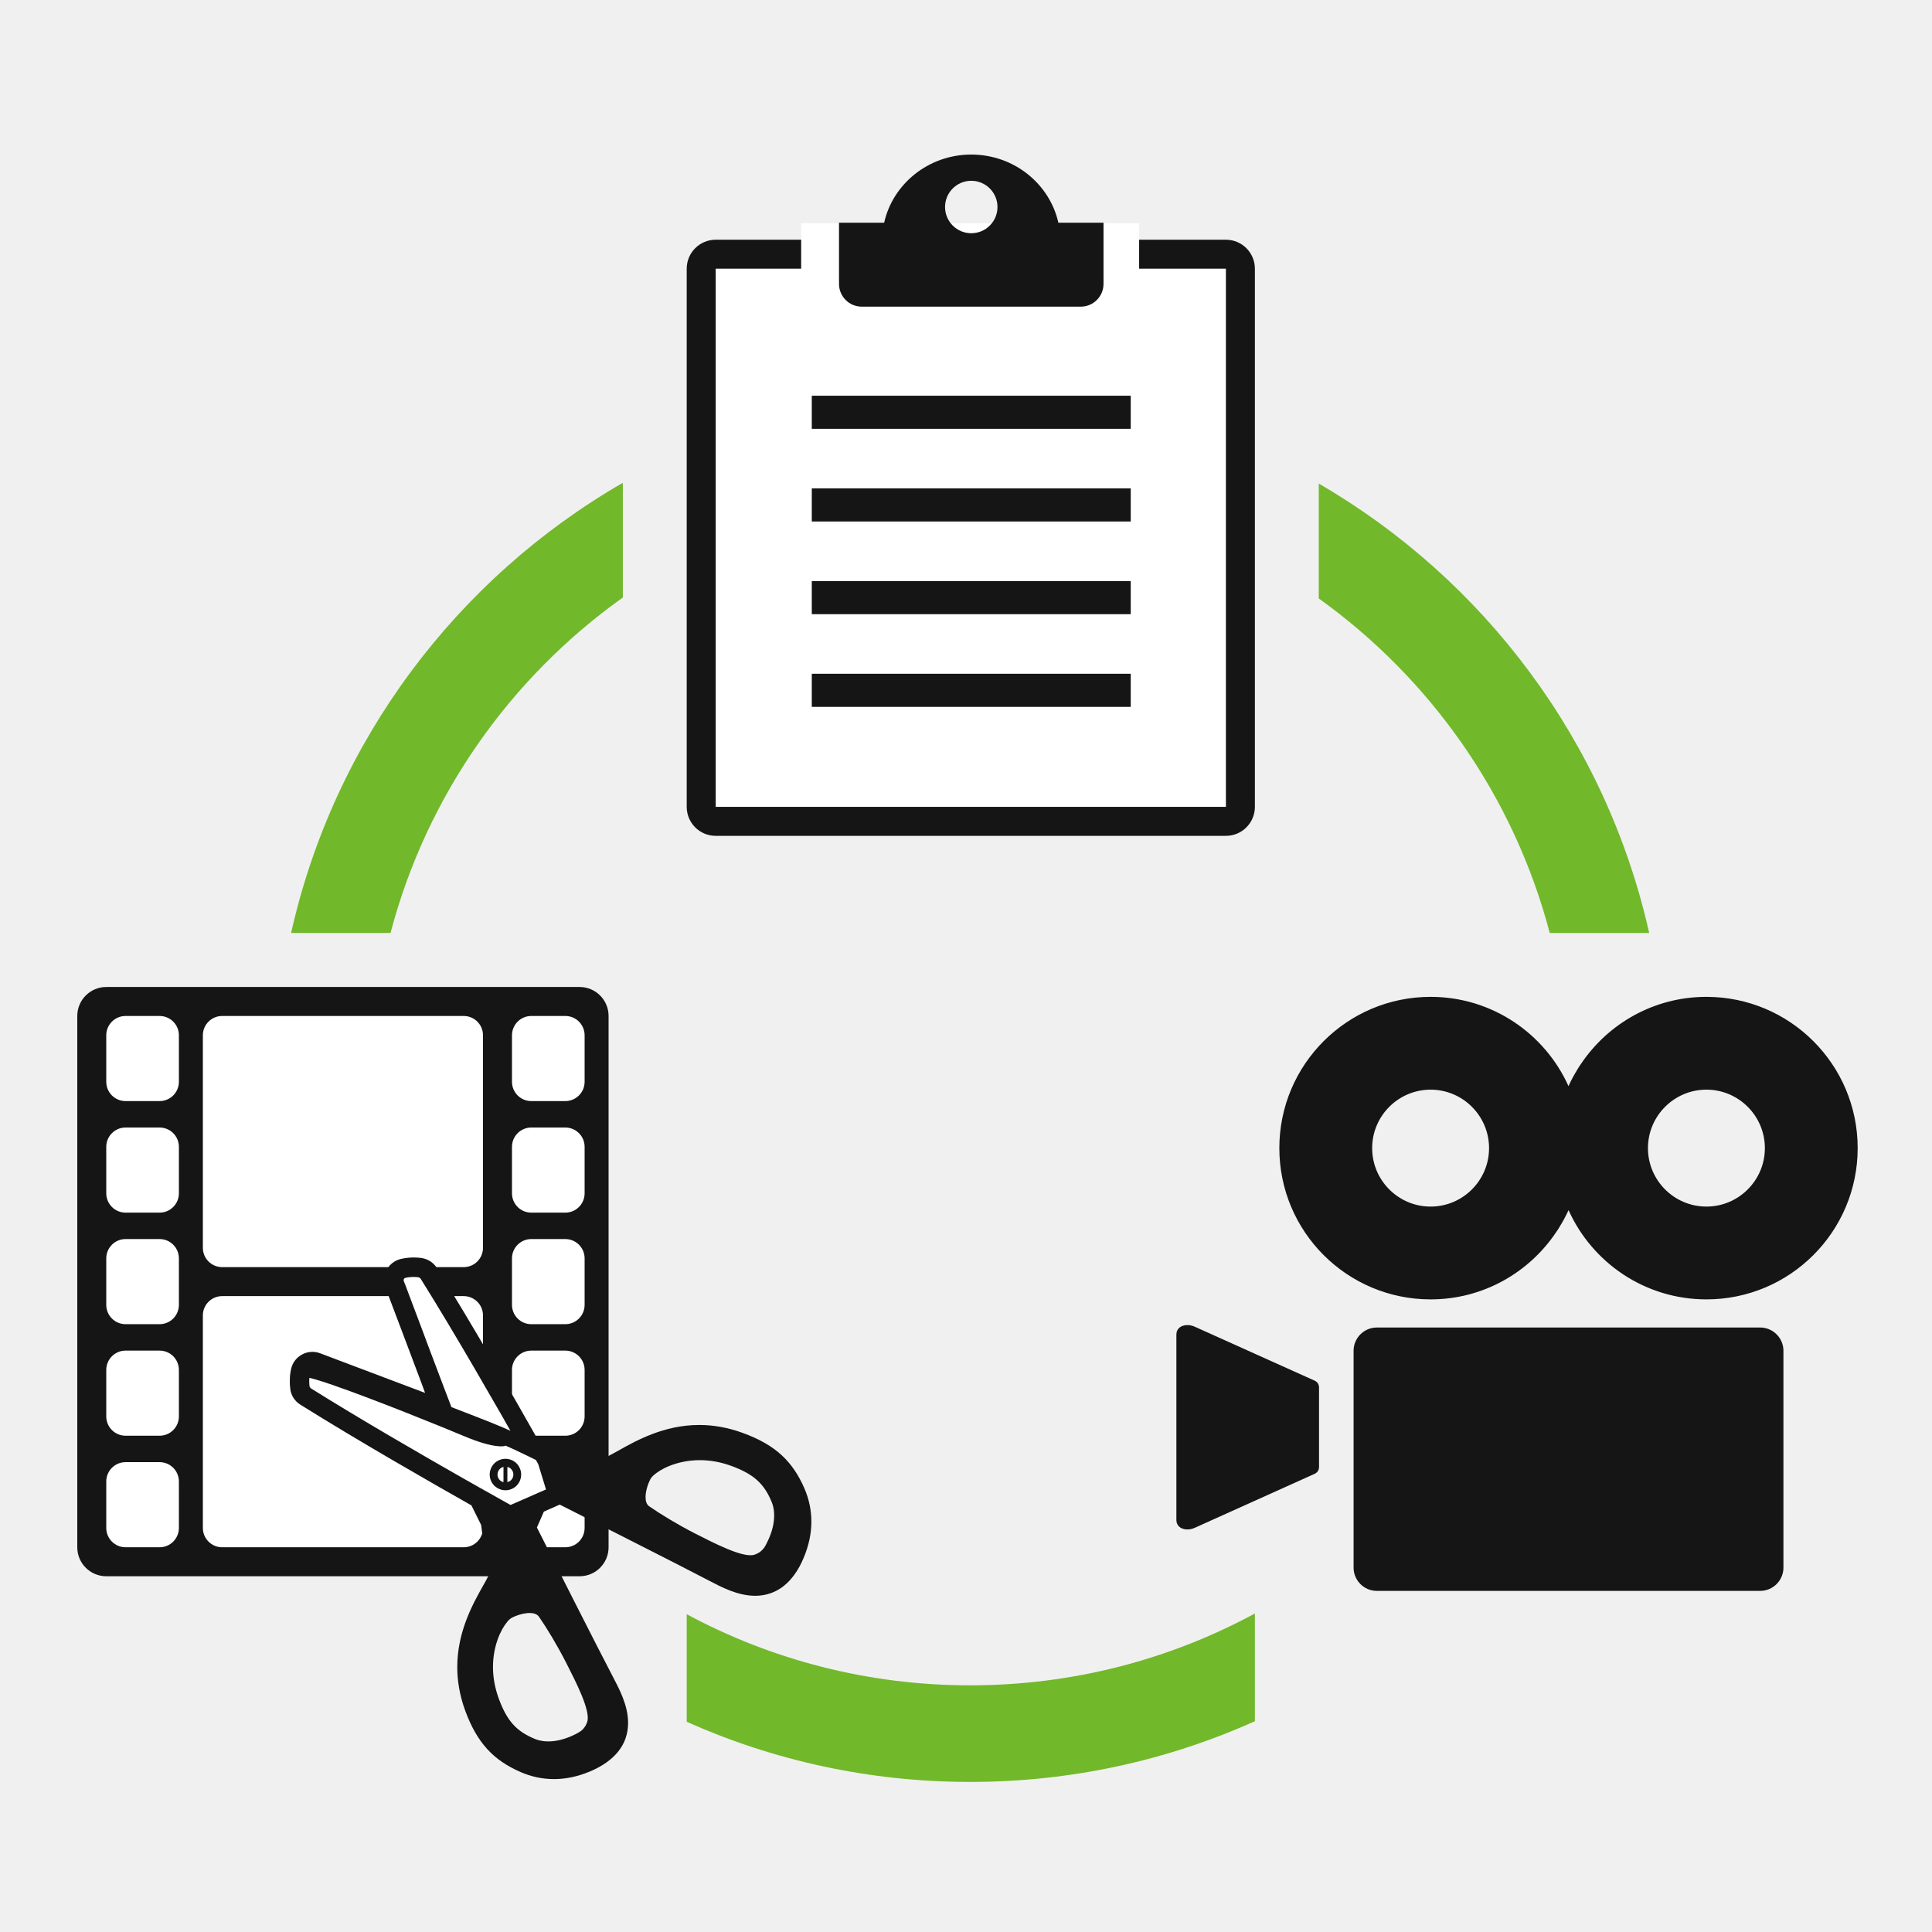
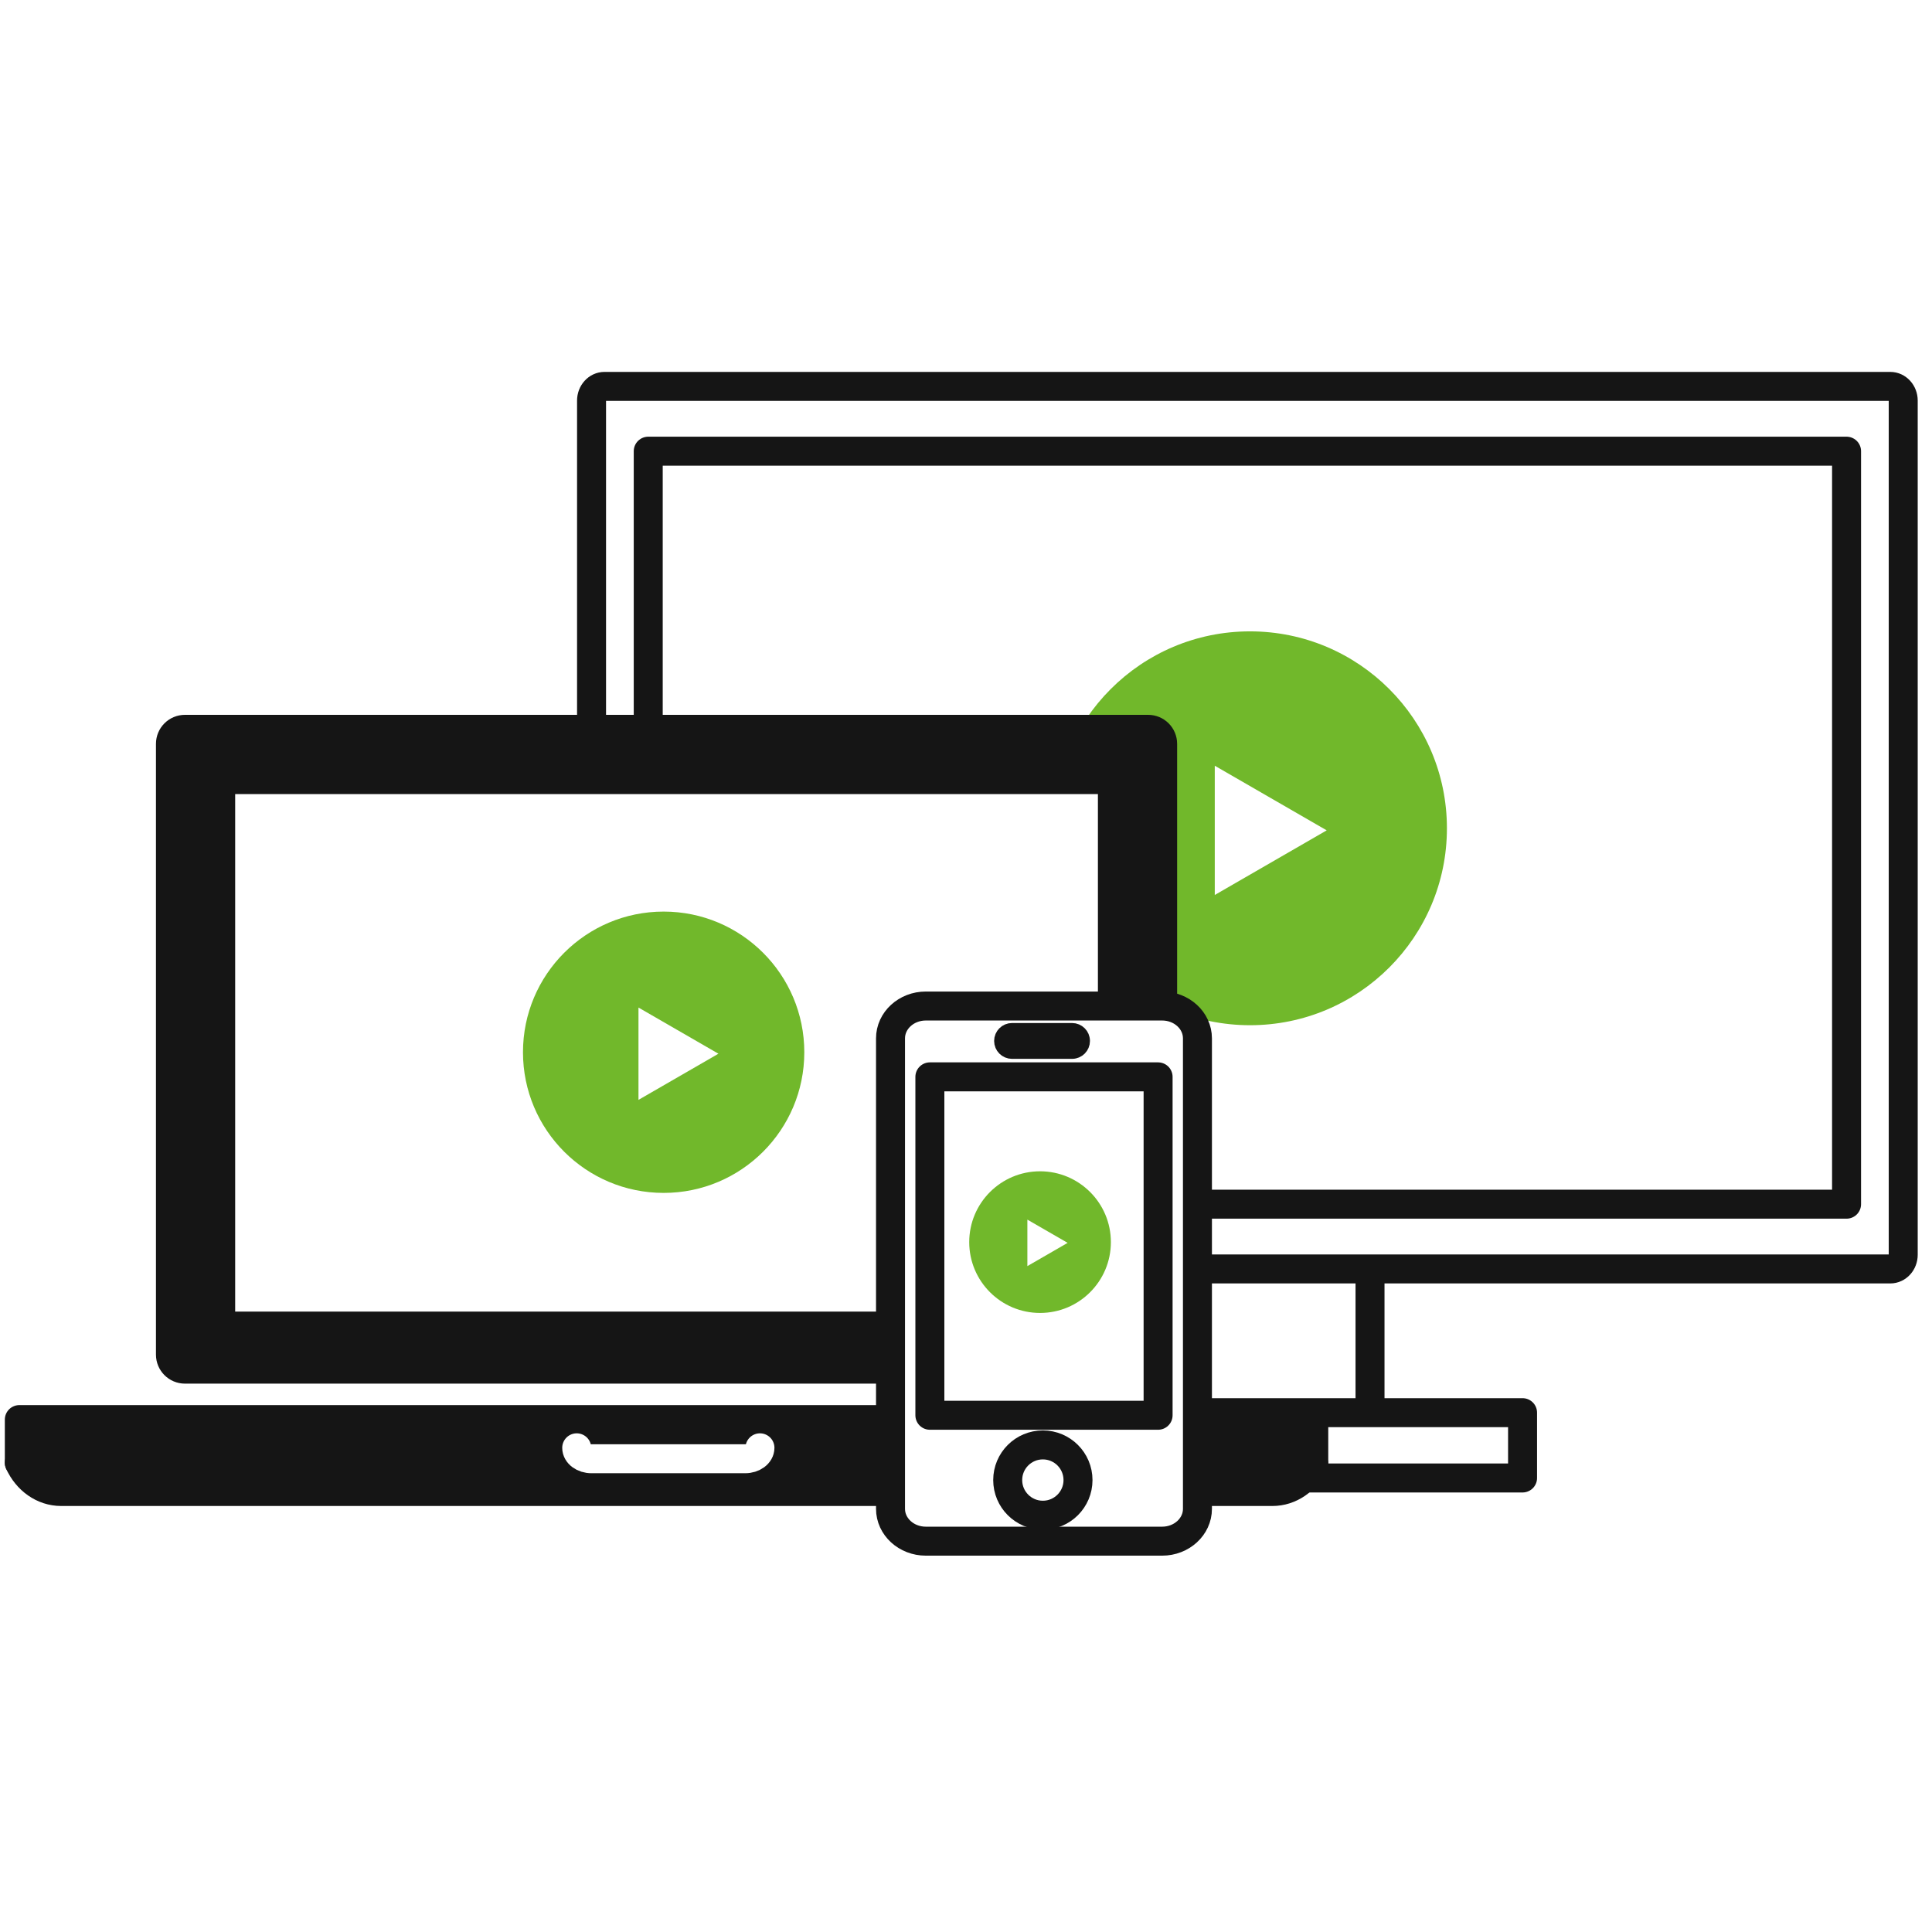
<svg xmlns="http://www.w3.org/2000/svg" width="200" height="200" viewBox="0 0 200 200" fill="none">
-   <path fill-rule="evenodd" clip-rule="evenodd" d="M64.476 49.979C47.303 59.888 34.6 76.678 30.134 96.582H40.427C44.17 82.368 52.829 70.149 64.476 61.854V49.979ZM100.428 184.465C89.98 184.465 80.05 182.24 71.088 178.239V167.103C79.824 171.8 89.815 174.465 100.428 174.465C111.098 174.465 121.138 171.772 129.906 167.028V178.178C120.908 182.218 110.931 184.465 100.428 184.465ZM170.723 96.582C166.269 76.731 153.622 59.978 136.518 50.059V61.952C148.096 70.246 156.702 82.424 160.43 96.582H170.723Z" fill="#71B82B" />
-   <path d="M136.046 143.595V143.596V151.899C136.046 151.974 135.987 152.064 135.931 152.093L123.489 157.697C123.119 157.864 122.782 157.856 122.567 157.771C122.369 157.692 122.279 157.56 122.279 157.38V138.12C122.279 137.941 122.369 137.808 122.567 137.729C122.782 137.644 123.119 137.636 123.489 137.803C123.489 137.803 123.489 137.803 123.489 137.803L135.931 143.401C135.987 143.43 136.046 143.52 136.046 143.595Z" fill="#151515" stroke="#151515" />
-   <path d="M142.528 137.924H182.215C183.261 137.924 184.12 138.782 184.12 139.828V162.284C184.12 163.33 183.262 164.188 182.216 164.188H142.528C141.482 164.188 140.623 163.33 140.623 162.284V139.828C140.623 138.782 141.481 137.924 142.528 137.924Z" fill="#151515" stroke="#151515" />
-   <path d="M164.06 110.441L164.06 110.44C166.779 106.376 171.394 103.694 176.647 103.694C185.019 103.694 191.806 110.481 191.806 118.853C191.806 127.225 185.019 134.012 176.647 134.012C170.494 134.012 165.207 130.339 162.831 125.067L162.377 124.06L161.92 125.066C161.652 125.656 161.342 126.222 161.004 126.77L161.003 126.77C160.98 126.807 160.959 126.845 160.941 126.875L160.934 126.887C160.914 126.922 160.899 126.948 160.885 126.971L160.884 126.972C160.847 127.029 160.817 127.073 160.781 127.124C160.754 127.162 160.724 127.205 160.686 127.261L160.685 127.263C157.966 131.329 153.35 134.012 148.096 134.012C139.724 134.012 132.937 127.225 132.937 118.853C132.937 110.481 139.724 103.694 148.096 103.694C154.249 103.694 159.537 107.367 161.912 112.638L162.365 113.645L162.823 112.64C163.092 112.048 163.404 111.48 163.744 110.929L163.744 110.929C163.769 110.888 163.793 110.847 163.81 110.816C163.83 110.782 163.845 110.757 163.859 110.735L163.859 110.735C163.896 110.676 163.927 110.633 163.962 110.583C163.99 110.543 164.021 110.5 164.06 110.441ZM141.545 118.853V118.853C141.545 122.466 144.483 125.405 148.096 125.405C151.709 125.405 154.647 122.466 154.647 118.853C154.647 115.24 151.709 112.302 148.096 112.302C144.483 112.302 141.545 115.24 141.545 118.853ZM170.096 118.853C170.096 122.466 173.035 125.404 176.647 125.404C180.26 125.404 183.199 122.466 183.199 118.853C183.199 115.24 180.26 112.301 176.647 112.301C173.035 112.301 170.096 115.24 170.096 118.853Z" fill="#151515" stroke="#151515" />
-   <rect x="8" y="102.173" width="55" height="61" rx="3" fill="#151515" />
-   <rect x="11" y="105.173" width="7.519" height="8.812" rx="2" fill="white" />
-   <rect x="11" y="116.72" width="7.519" height="8.812" rx="2" fill="white" />
-   <rect x="11" y="128.267" width="7.519" height="8.812" rx="2" fill="white" />
-   <rect x="11" y="139.814" width="7.519" height="8.812" rx="2" fill="white" />
-   <rect x="11" y="151.361" width="7.519" height="8.812" rx="2" fill="white" />
-   <rect x="53" y="105.173" width="7.519" height="8.812" rx="2" fill="white" />
-   <rect x="53" y="116.72" width="7.519" height="8.812" rx="2" fill="white" />
-   <rect x="53" y="128.267" width="7.519" height="8.812" rx="2" fill="white" />
-   <rect x="53" y="139.814" width="7.519" height="8.812" rx="2" fill="white" />
-   <rect x="53" y="151.361" width="7.519" height="8.812" rx="2" fill="white" />
-   <rect x="21" y="105.173" width="29" height="26" rx="2" fill="white" />
-   <rect x="21" y="134.173" width="29" height="26" rx="2" fill="white" />
-   <path d="M51.902 157.31L57.756 155.037L56.792 150.698L54.244 149.32L43.637 131.138L40.4 131.964L45.29 145.946L31.997 141.469L30.895 144.017L51.902 157.31Z" fill="white" />
-   <path d="M82.26 162.974C82.259 162.975 82.258 162.976 82.258 162.977C82.257 162.977 82.257 162.978 82.257 162.978L82.26 162.974Z" fill="#151515" />
-   <path d="M61.047 183.395L61.046 183.394C61.052 183.392 61.057 183.39 61.062 183.388L60.984 183.203L60.983 183.2L61.056 183.372L61.056 183.373L61.063 183.388C61.715 183.112 62.296 182.793 62.799 182.435C63.73 181.769 64.404 180.946 64.743 179.993C64.939 179.446 65.021 178.893 65.021 178.353C65.016 176.533 64.114 174.854 63.446 173.578C61.864 170.564 57.227 161.385 55.58 158.127L56.303 156.478L57.944 155.756C61.21 157.41 70.389 162.047 73.403 163.63C74.673 164.291 76.355 165.191 78.172 165.196C78.713 165.196 79.265 165.114 79.811 164.918C80.759 164.581 81.591 163.917 82.258 162.976C82.616 162.481 82.936 161.899 83.205 161.238C83.205 161.238 83.205 161.238 83.205 161.237C83.206 161.235 83.207 161.234 83.207 161.232L83.207 161.232C83.727 160.002 83.992 158.749 83.992 157.516C83.992 156.336 83.751 155.174 83.268 154.069C82.681 152.725 81.95 151.593 80.924 150.647C79.898 149.701 78.585 148.948 76.854 148.323C75.267 147.746 73.771 147.513 72.386 147.513C68.721 147.514 65.85 149.134 63.969 150.193C63.683 150.348 63.426 150.494 63.19 150.619C62.297 151.096 61.622 151.245 61.126 151.245C61.022 151.244 60.931 151.233 60.841 151.222C60.799 151.216 60.755 151.212 60.715 151.204C60.571 151.177 60.449 151.136 60.34 151.089C60.277 151.061 60.215 151.032 60.156 150.997C60.108 150.969 60.058 150.94 60.017 150.91C59.901 150.826 59.816 150.74 59.755 150.671L59.68 150.581L59.65 150.543L59.609 150.496L59.609 150.495L59.432 150.31L59.336 150.208L57.697 149.98C57.191 149.734 56.431 149.355 55.635 148.96C53.29 144.8 48.965 137.24 45.234 131.267L45.232 131.264C44.873 130.699 44.29 130.324 43.629 130.228L43.625 130.227C43.362 130.191 43.098 130.174 42.834 130.174C42.647 130.174 42.459 130.183 42.274 130.201C42.025 130.226 41.768 130.26 41.514 130.323L41.514 130.322C41.513 130.322 41.512 130.323 41.511 130.323C41.51 130.323 41.508 130.323 41.507 130.324L41.507 130.324C40.484 130.56 39.765 131.468 39.767 132.52C39.767 132.8 39.815 133.076 39.915 133.334L39.916 133.336C40.163 133.966 40.768 135.58 41.542 137.627C42.306 139.664 43.05 141.635 43.743 143.475L44.001 144.192C41.968 143.42 39.742 142.58 37.443 141.717C35.396 140.951 33.785 140.339 33.158 140.098C32.895 139.996 32.615 139.943 32.334 139.943C31.976 139.943 31.616 140.03 31.288 140.207L31.287 140.206C31.286 140.207 31.285 140.207 31.285 140.208C31.284 140.209 31.282 140.209 31.282 140.209L31.282 140.209C30.707 140.513 30.286 141.051 30.139 141.689L30.137 141.698C30.087 141.94 30.044 142.188 30.018 142.449L30.017 142.467L30.017 142.467C30.008 142.622 30 142.8 30 142.997C30 143.264 30.017 143.538 30.052 143.806C30.14 144.476 30.526 145.059 31.093 145.41C37.065 149.149 44.648 153.489 48.8 155.834C49.179 156.611 49.55 157.353 49.804 157.856L50.023 159.504L50.305 159.786L50.311 159.792L50.318 159.799L50.404 159.867C50.49 159.932 50.651 160.062 50.795 160.288C50.827 160.338 50.857 160.395 50.886 160.454C50.896 160.475 50.905 160.498 50.914 160.52C50.97 160.647 51.017 160.793 51.042 160.968C51.044 160.975 51.044 160.983 51.045 160.99C51.059 161.085 51.067 161.188 51.067 161.3C51.067 161.797 50.918 162.474 50.436 163.372L50.431 163.383C50.316 163.612 50.176 163.862 50.017 164.132L50.013 164.14C48.96 166.021 47.337 168.897 47.336 172.573C47.336 173.956 47.567 175.45 48.14 177.037C48.769 178.766 49.524 180.076 50.471 181.101C51.418 182.126 52.549 182.856 53.894 183.443C54.999 183.927 56.164 184.171 57.349 184.171C58.55 184.171 59.77 183.916 60.972 183.422C60.996 183.412 61.022 183.405 61.047 183.395ZM55.345 180.003C53.467 179.222 52.476 178.158 51.614 175.788C51.203 174.644 51.033 173.564 51.033 172.573C51.033 170.405 51.823 168.705 52.516 167.883C52.556 167.826 52.605 167.778 52.653 167.729L52.725 167.657C52.774 167.617 52.822 167.577 52.87 167.544L53.007 167.455C53.886 167.012 55.329 166.69 55.796 167.367C56.602 168.527 57.698 170.34 58.601 172.114C59.592 174.064 61.163 177.094 60.792 178.238C60.696 178.536 60.543 178.802 60.317 179.036C60.293 179.06 60.269 179.084 60.237 179.109C60.228 179.125 60.212 179.132 60.204 179.141C60.188 179.157 60.172 179.165 60.148 179.181C60.124 179.197 60.099 179.221 60.067 179.238C59.914 179.35 59.737 179.439 59.551 179.535C58.302 180.173 56.682 180.559 55.345 180.003ZM75.661 151.733C78.03 152.595 79.094 153.586 79.876 155.464C80.014 155.796 80.093 156.145 80.126 156.501C80.126 156.507 80.127 156.513 80.127 156.519C80.22 157.595 79.885 158.736 79.408 159.671C79.328 159.848 79.239 160.009 79.142 160.163C79.135 160.178 79.126 160.194 79.118 160.203C79.046 160.299 78.974 160.38 78.901 160.453L78.877 160.476C78.796 160.557 78.716 160.622 78.635 160.678C78.594 160.71 78.554 160.742 78.506 160.759C78.377 160.839 78.232 160.896 78.095 160.944C76.942 161.315 73.912 159.743 71.962 158.752C70.189 157.849 68.376 156.745 67.216 155.939C66.933 155.754 66.829 155.391 66.829 154.98C66.829 154.384 67.046 153.675 67.312 153.159L67.368 153.046C67.425 152.966 67.498 152.885 67.578 152.797C67.594 152.78 67.61 152.764 67.626 152.756C67.723 152.668 67.828 152.571 67.957 152.482C68.07 152.401 68.191 152.321 68.319 152.24C68.432 152.168 68.561 152.095 68.69 152.031C68.803 151.966 68.932 151.91 69.053 151.854C70.6 151.169 72.969 150.757 75.661 151.733ZM44.207 139.008C44.151 138.847 44.094 138.693 44.038 138.549C43.981 138.403 43.933 138.266 43.885 138.137C43.788 137.895 43.699 137.654 43.619 137.428C43.063 135.961 42.587 134.68 42.241 133.77C42.192 133.633 42.144 133.504 42.096 133.383C42.072 133.318 42.047 133.254 42.023 133.189C41.999 133.125 41.975 133.068 41.958 133.02C41.943 132.988 41.935 132.964 41.926 132.931C41.902 132.875 41.878 132.819 41.854 132.762C41.838 132.706 41.814 132.657 41.798 132.609L41.782 132.52C41.782 132.407 41.854 132.311 41.967 132.287C42.088 132.254 42.257 132.222 42.459 132.206C42.708 132.182 43.014 132.182 43.353 132.23L43.522 132.335C45.343 135.244 47.294 138.516 49.083 141.587C49.276 141.925 49.477 142.263 49.671 142.602C50.066 143.271 50.445 143.932 50.808 144.568C51.081 145.036 51.347 145.495 51.605 145.946C51.75 146.204 51.895 146.454 52.04 146.704C52.178 146.945 52.314 147.187 52.451 147.429C52.58 147.663 52.717 147.888 52.838 148.114L52.822 148.106C51.984 147.703 49.736 146.817 46.729 145.664C46.649 145.447 46.56 145.229 46.48 145.003C46.375 144.737 46.27 144.472 46.173 144.198C46.109 144.028 46.036 143.851 45.972 143.674C45.883 143.44 45.795 143.206 45.706 142.972C45.198 141.627 44.691 140.273 44.207 139.008ZM32.031 142.634C34.167 143.11 41.532 146.003 45.803 147.744C46.174 147.897 46.52 148.042 46.834 148.171C47.221 148.332 47.576 148.477 47.866 148.598C47.947 148.63 48.019 148.654 48.084 148.686C51.097 149.96 52.291 149.75 52.323 149.646C52.822 149.855 53.499 150.177 54.192 150.508C54.627 150.717 55.054 150.935 55.465 151.128L55.473 151.128C55.562 151.29 55.643 151.443 55.723 151.58L56.304 153.474L56.521 154.191L55.868 154.473L55.86 154.473L54.773 154.956L52.854 155.794C52.854 155.794 51.904 155.271 50.34 154.384L50.332 154.384C49.961 154.175 49.558 153.949 49.123 153.699C48.752 153.49 48.358 153.264 47.938 153.03C43.651 150.589 37.325 146.938 32.159 143.706L32.046 143.529C32.022 143.343 32.014 143.158 32.014 142.997C32.014 142.87 32.014 142.752 32.03 142.641C32.03 142.638 32.03 142.637 32.031 142.634Z" fill="#151515" />
-   <path d="M50.694 152.643C50.694 153.062 50.856 153.481 51.17 153.796C51.492 154.11 51.911 154.271 52.323 154.271C52.742 154.271 53.161 154.11 53.475 153.796C53.789 153.481 53.951 153.062 53.951 152.643C53.951 152.232 53.789 151.813 53.475 151.491C53.161 151.177 52.742 151.015 52.323 151.015C51.912 151.015 51.493 151.177 51.17 151.491C50.856 151.813 50.694 152.232 50.694 152.643ZM52.524 153.428L52.524 152.133L52.528 151.855C52.663 151.888 52.799 151.959 52.903 152.063C53.064 152.224 53.144 152.434 53.144 152.643C53.144 152.861 53.064 153.062 52.903 153.223C52.812 153.314 52.696 153.375 52.578 153.412C52.559 153.416 52.543 153.425 52.524 153.428ZM52.117 153.432C51.982 153.399 51.846 153.327 51.742 153.223C51.581 153.062 51.501 152.861 51.501 152.643C51.501 152.434 51.581 152.224 51.742 152.063C51.847 151.958 51.984 151.886 52.121 151.854L52.121 153.145L52.117 153.432Z" fill="#151515" />
-   <rect x="72.588" y="26.316" width="55.818" height="58.711" rx="1.5" fill="white" stroke="#151515" stroke-width="3" />
-   <rect x="82.935" y="23.116" width="34.988" height="8.587" fill="white" />
-   <path d="M89.207 31.744H94.535H106.554H111.882C113.181 31.744 114.235 30.691 114.235 29.391V23.057H109.562C108.661 19.024 104.958 16 100.545 16C96.131 16 92.429 19.024 91.527 23.057H86.895H86.866H86.855V29.391C86.855 30.691 87.909 31.744 89.207 31.744ZM100.545 18.715C102.044 18.715 103.259 19.93 103.259 21.429C103.259 22.928 102.044 24.144 100.545 24.144C99.046 24.144 97.831 22.928 97.831 21.429C97.831 19.93 99.046 18.715 100.545 18.715Z" fill="#151515" />
-   <path d="M117.053 40.964H84.037V44.391H117.053V40.964Z" fill="#151515" />
-   <path d="M117.053 50.559H84.037V53.985H117.053V50.559Z" fill="#151515" />
-   <path d="M117.053 60.153H84.037V63.58H117.053V60.153Z" fill="#151515" />
-   <path d="M117.053 69.748H84.037V73.175H117.053V69.748Z" fill="#151515" />
+   <rect width="200" height="200" fill="white" />
+   <path d="M100.632 146.239H129.123H157.615V153H100.632V146.239Z" stroke="#151515" stroke-width="3" stroke-linecap="round" stroke-linejoin="round" />
+   <path d="M115.748 131.752V145.273" stroke="#151515" stroke-width="3" stroke-linecap="round" stroke-linejoin="round" />
+   <path d="M141.824 131.752L141.824 145.273" stroke="#151515" stroke-width="3" stroke-linecap="round" stroke-linejoin="round" />
+   <path d="M62.574 40H195.684C196.423 40 197.021 40.658 197.021 41.469V129.892C197.021 130.703 196.423 131.361 195.684 131.361H62.574C61.836 131.361 61.237 130.703 61.237 129.892V41.469C61.237 40.658 61.836 40 62.574 40Z" stroke="#151515" stroke-width="3" stroke-linecap="round" stroke-linejoin="round" />
+   <path d="M67.105 46.706H191.155V124.656H67.105V46.706Z" stroke="#151515" stroke-width="3" stroke-linecap="round" stroke-linejoin="round" />
+   <circle cx="129.399" cy="85.744" r="20.386" fill="#71B82B" />
+   <path d="M137.34 85.958L125.753 92.648L125.753 79.268L137.34 85.958Z" fill="white" />
+   <rect x="17.645" y="75.5" width="102.711" height="66.233" rx="1.5" fill="#151515" stroke="#151515" stroke-width="3" />
+   <path d="M22.845 80.701H115.156V137.278H22.845V80.701Z" fill="white" stroke="#151515" stroke-width="3" stroke-linecap="round" stroke-linejoin="round" />
+   <path d="M2 146.956H136V151.423H2V146.956Z" fill="#151515" stroke="#151515" stroke-width="3" stroke-linecap="round" stroke-linejoin="round" />
+   <path d="M136 151.53C135.184 153.237 133.571 154.4 131.716 154.4H6.334C4.439 154.4 2.799 153.188 2 151.422" fill="#151515" />
+   <path d="M136 151.53C135.184 153.237 133.571 154.4 131.716 154.4H6.334C4.439 154.4 2.799 153.188 2 151.422" stroke="#151515" stroke-width="3" stroke-linecap="round" stroke-linejoin="round" />
+   <path d="M78.67 149.877C78.67 150.502 77.986 151.009 77.142 151.009H61.228C60.385 151.009 59.701 150.502 59.701 149.877" fill="white" stroke="white" stroke-width="3" stroke-linecap="round" stroke-linejoin="round" />
+   <circle cx="68.7" cy="108.928" r="14.561" fill="#71B82B" />
+   <path d="M74.372 109.081L66.095 113.859L66.095 104.302L74.372 109.081Z" fill="white" />
+   <path d="M95.84 104.143H120.305C122.323 104.143 123.959 105.641 123.959 107.489V156.195C123.959 158.043 122.323 159.541 120.305 159.541H95.84C93.822 159.541 92.186 158.043 92.186 156.195V107.489C92.186 105.641 93.822 104.143 95.84 104.143Z" fill="white" />
+   <path d="M95.84 104.143H120.305C122.323 104.143 123.959 105.641 123.959 107.489V156.195C123.959 158.043 122.323 159.541 120.305 159.541H95.84C93.822 159.541 92.186 158.043 92.186 156.195V107.489C92.186 105.641 93.822 104.143 95.84 104.143Z" stroke="#151515" stroke-width="3" stroke-linecap="round" stroke-linejoin="round" />
+   <path d="M96.26 111.476H119.886V146.507H96.26V111.476Z" stroke="#151515" stroke-width="3" stroke-linecap="round" stroke-linejoin="round" />
+   <path d="M107.956 149.577C109.966 149.577 111.595 151.206 111.595 153.216C111.595 155.226 109.966 156.855 107.956 156.855C105.946 156.855 104.317 155.226 104.317 153.216C104.317 151.206 105.946 149.577 107.956 149.577Z" stroke="#151515" stroke-width="3" stroke-linecap="round" stroke-linejoin="round" />
+   <path d="M104.767 107.402H110.977C111.174 107.402 111.333 107.561 111.333 107.758C111.333 107.954 111.174 108.113 110.977 108.113H104.767C104.571 108.113 104.412 107.954 104.412 107.758C104.412 107.561 104.571 107.402 104.767 107.402Z" stroke="#151515" stroke-width="3" stroke-linecap="round" stroke-linejoin="round" />
+   <circle cx="107.666" cy="128.584" r="7.332" fill="#71B82B" />
+   <path d="M110.521 128.661L106.353 131.067L106.353 126.255L110.521 128.661Z" fill="white" />
</svg>
